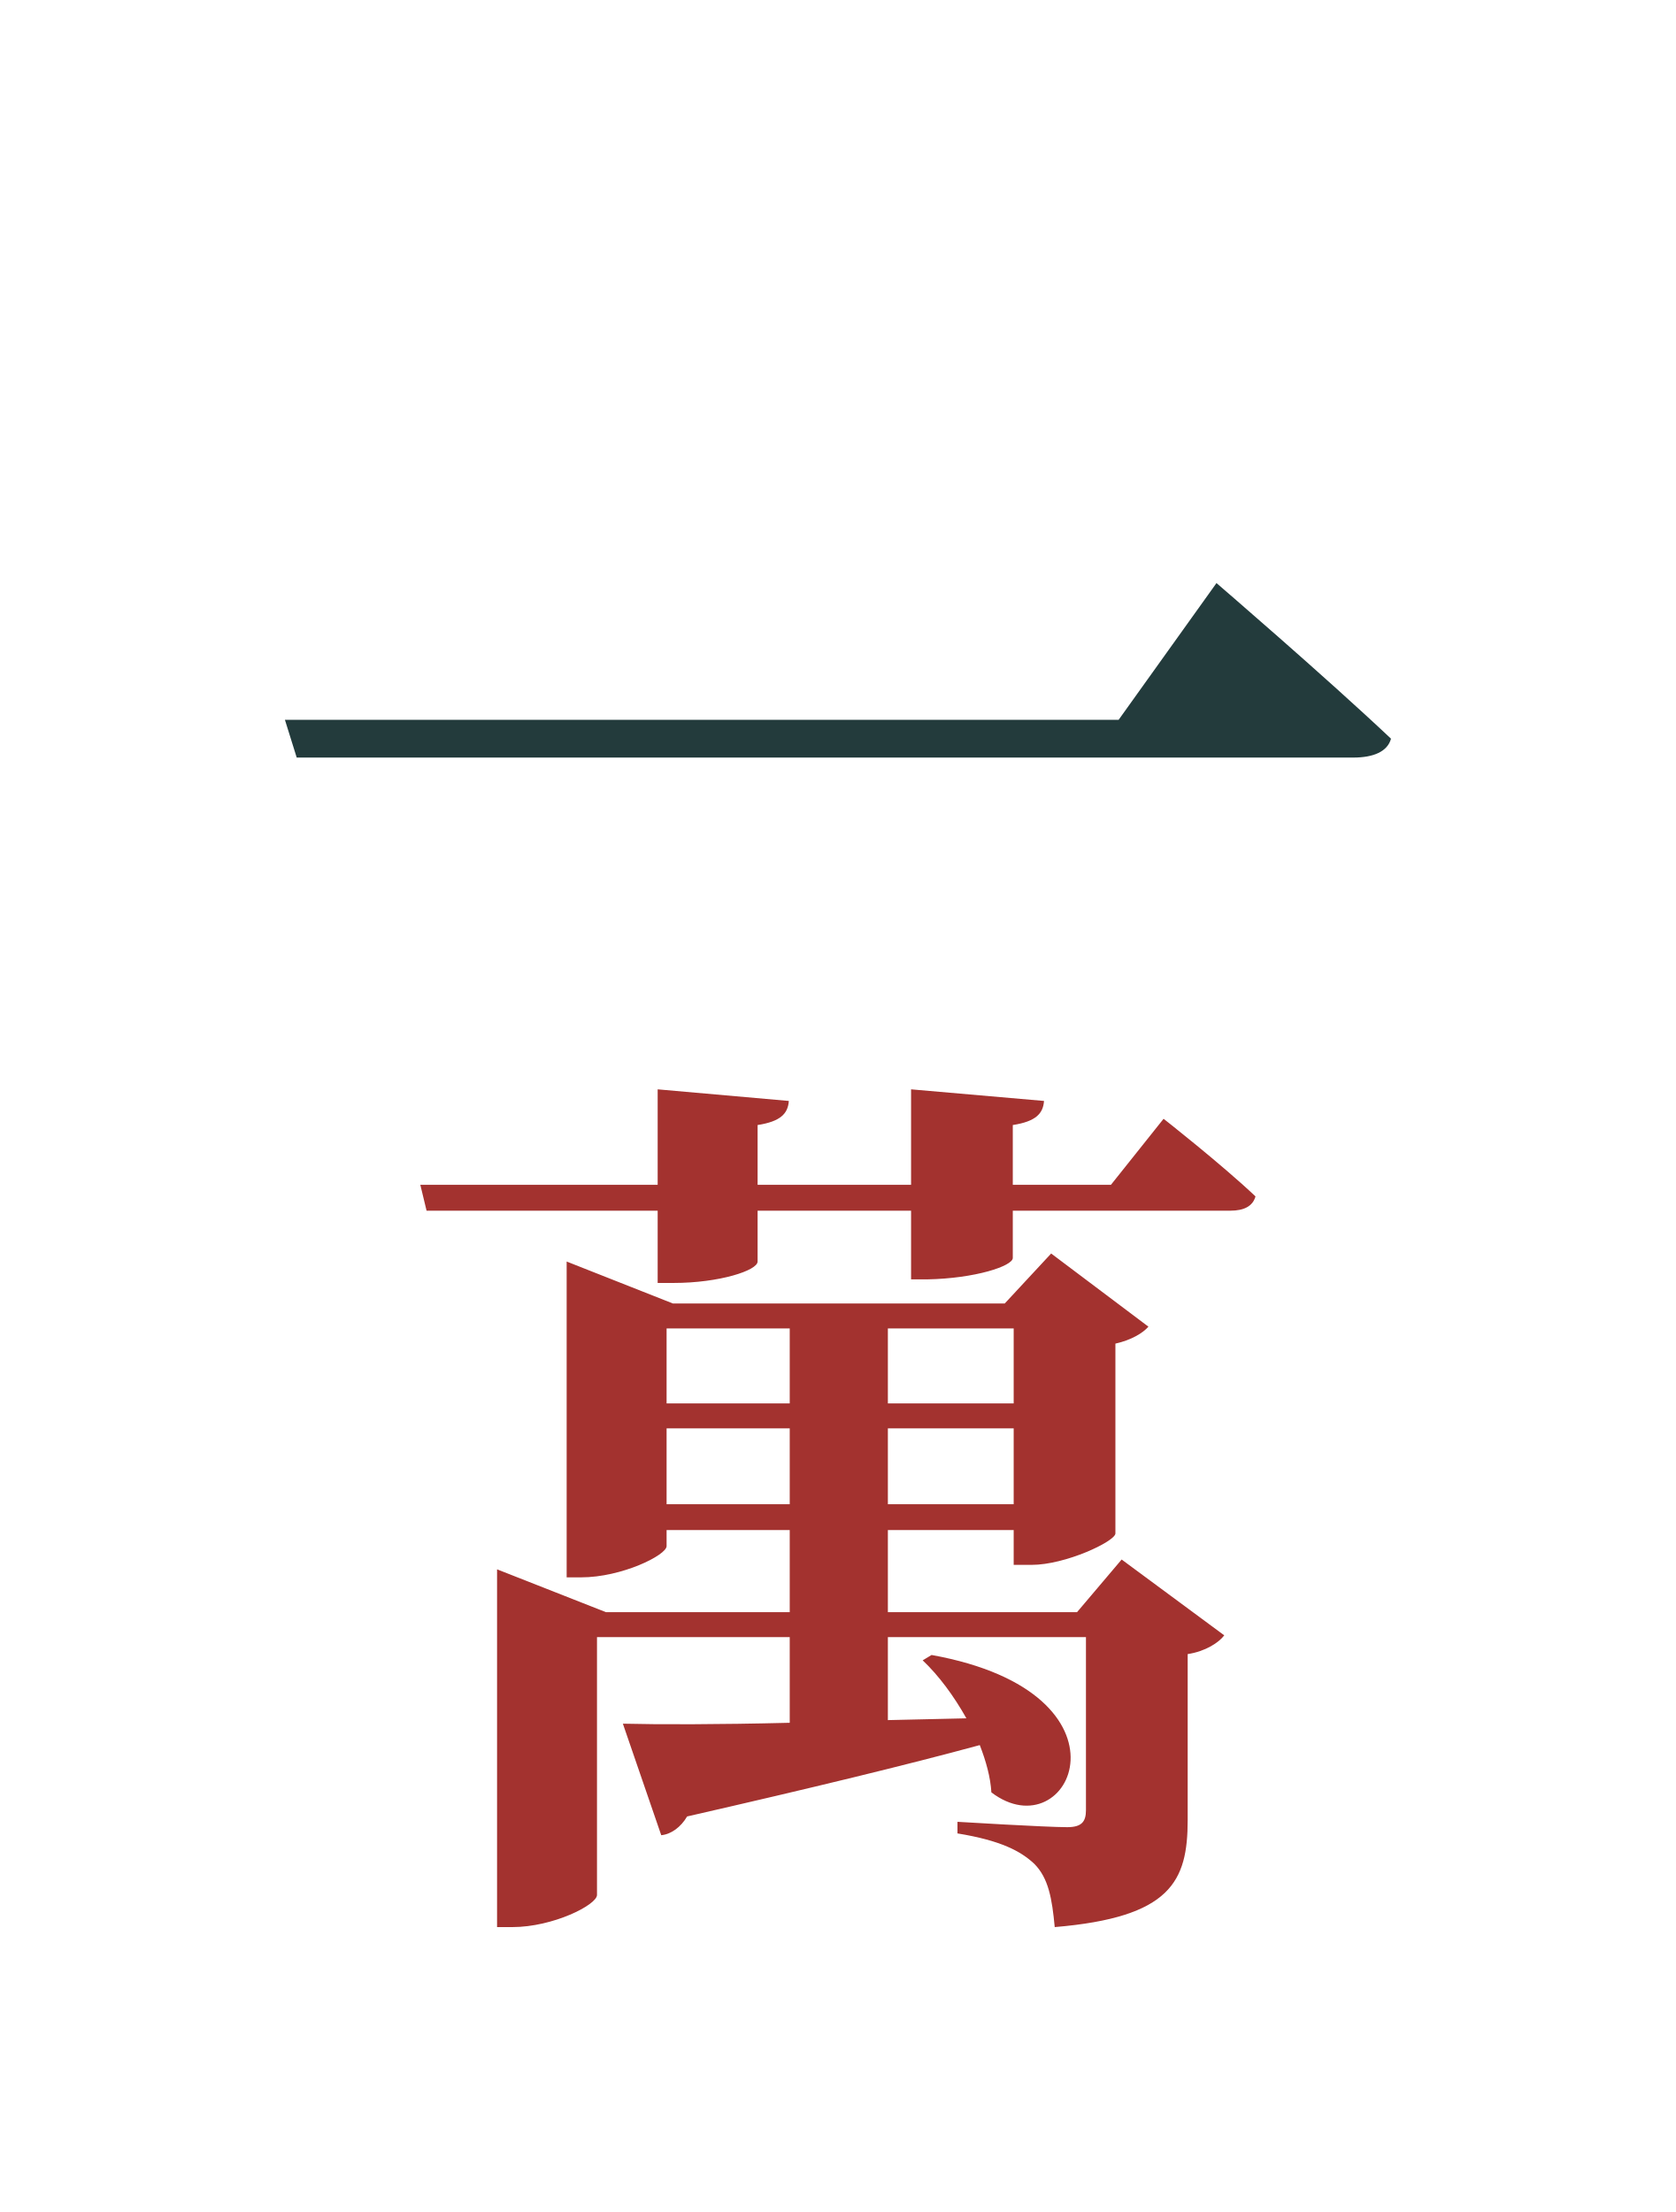
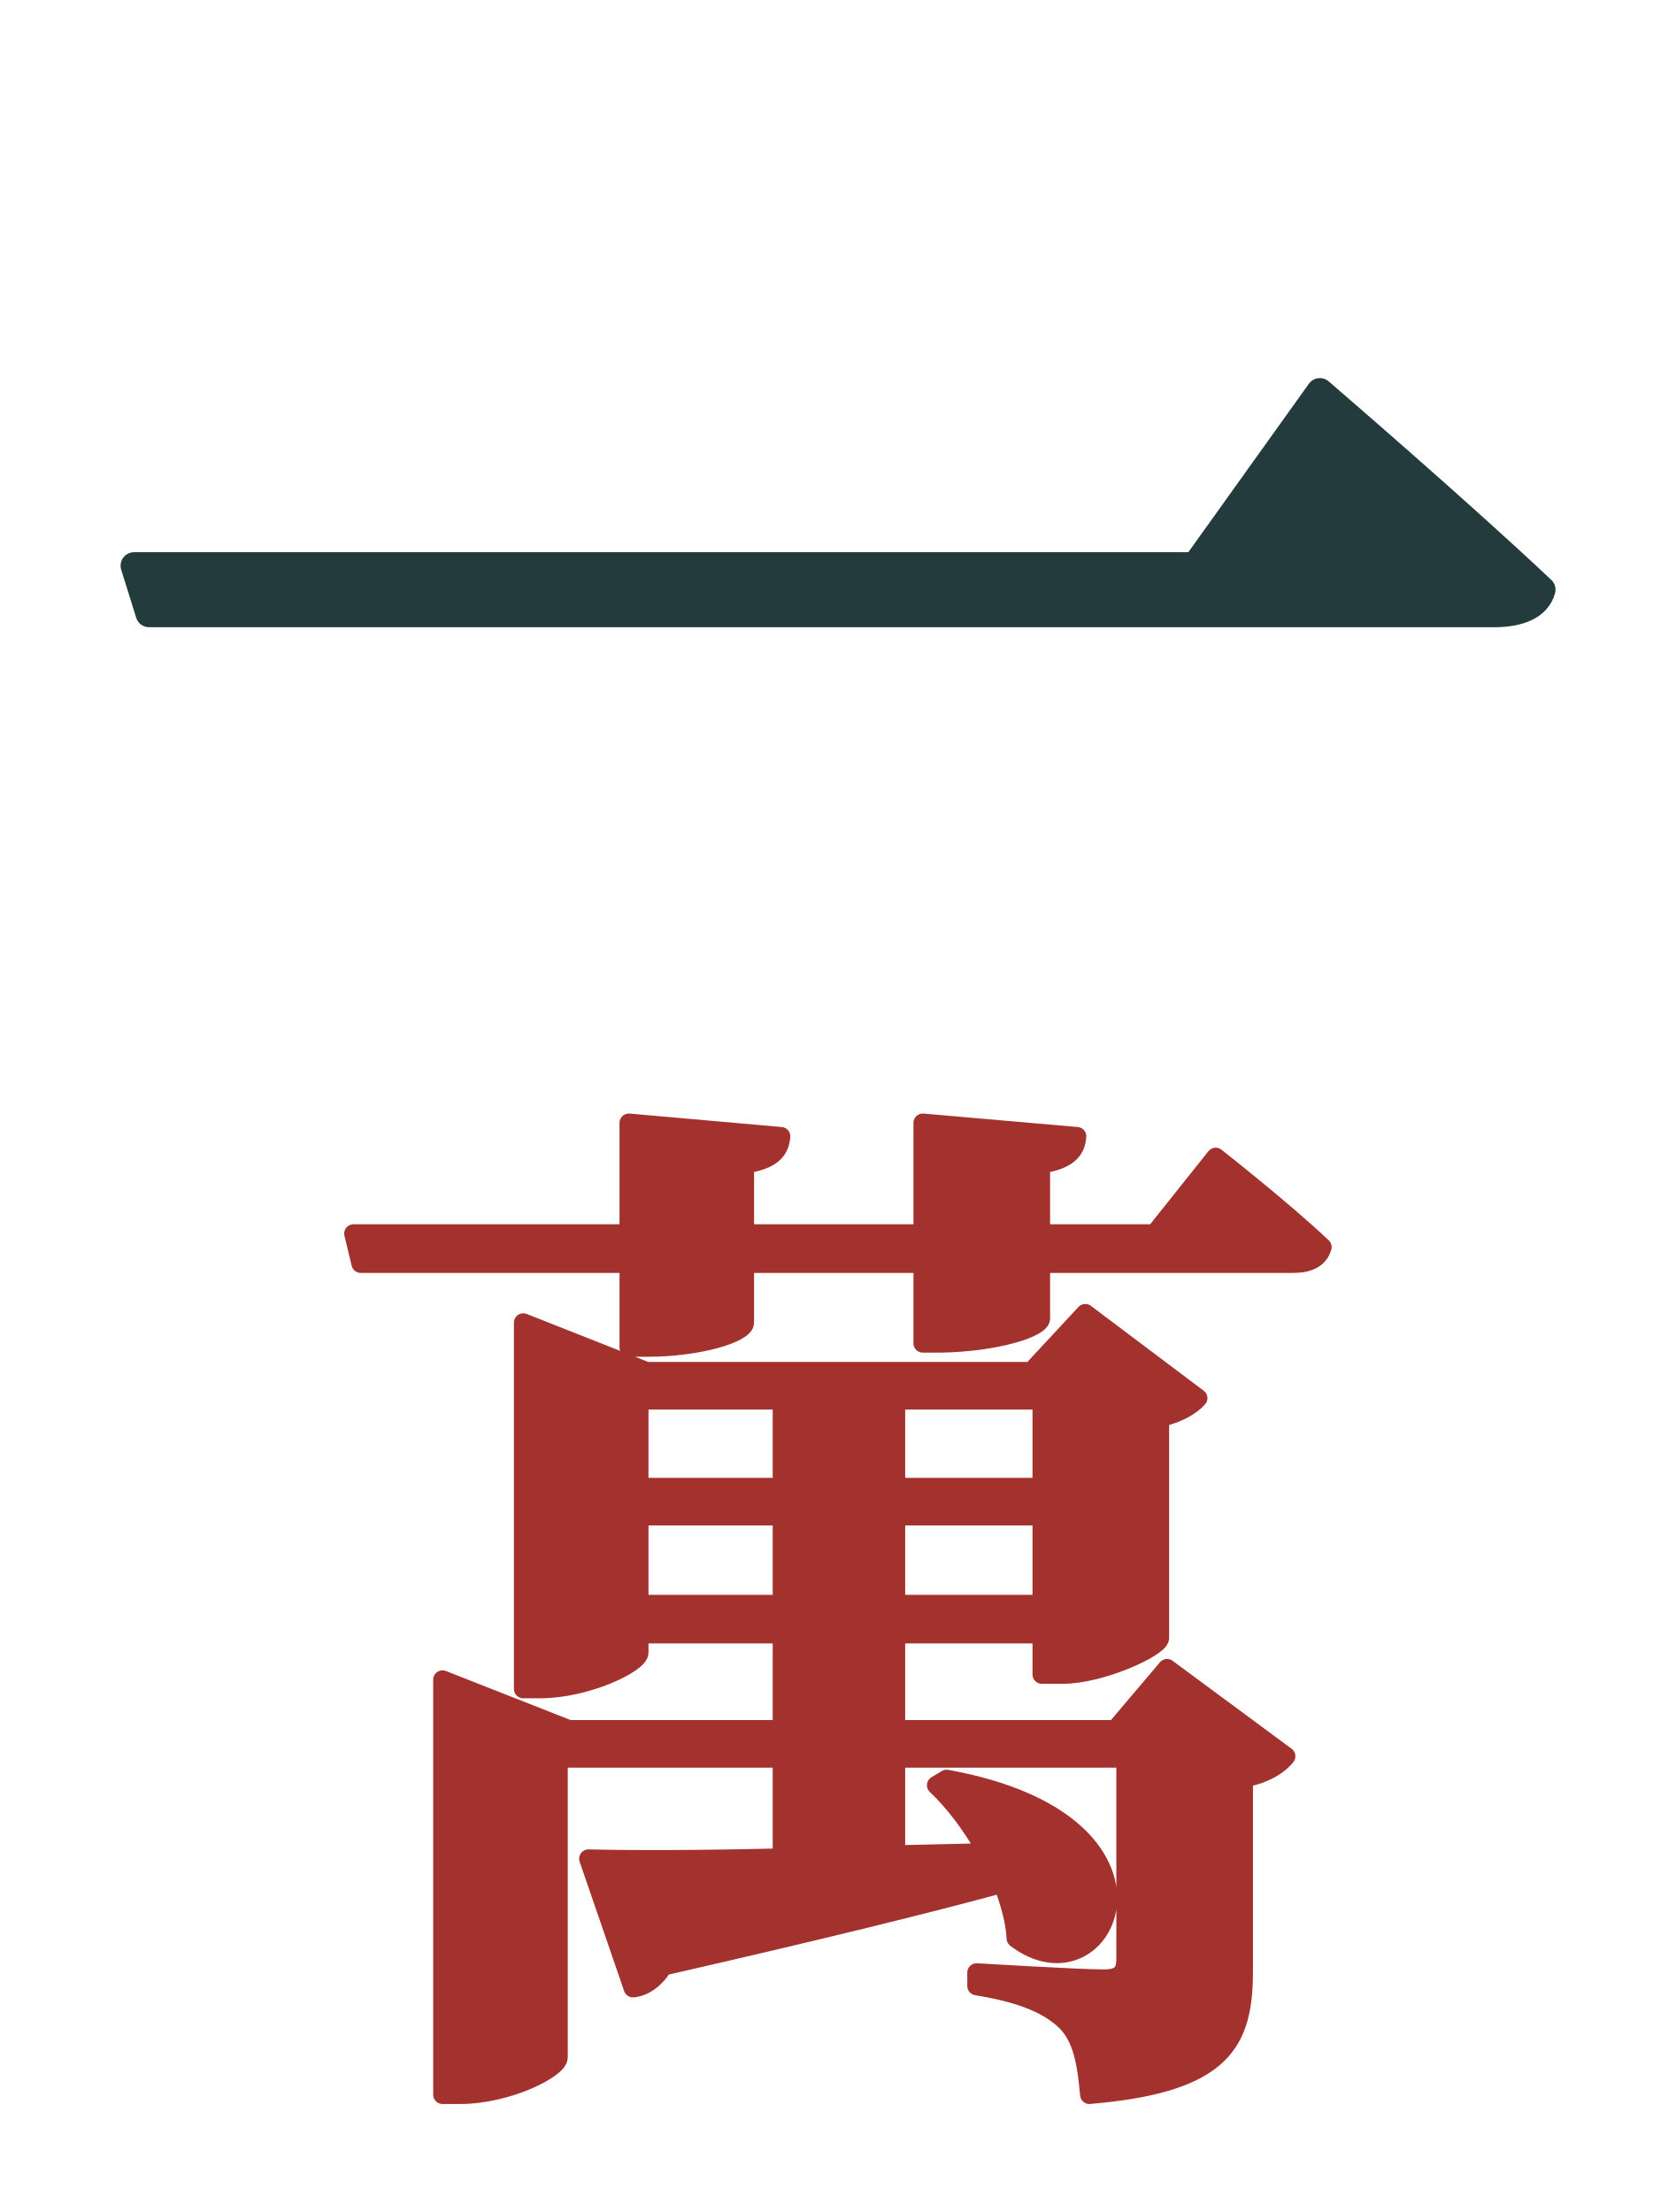
<svg xmlns="http://www.w3.org/2000/svg" viewBox="0 0 50 66">
-   <path fill="#233b3c" transform="translate(7.269 36.324) scale(0.03518 -0.03518)" d="M825 538 742 422H35L45 390H941C958 390 970 395 973 406C918 458 825 538 825 538Z" />
-   <path fill="#a3322f" transform="translate(11.688 55.130) scale(0.02662 -0.02662)" d="M32 743 39 714H298V633H316C367 633 410 647 410 657V714H582V637H600C654 638 696 652 696 661V714H940C955 714 965 719 968 730C930 766 865 817 865 817L806 743H696V810C722 814 730 823 731 837L582 850V743H410V810C436 814 444 823 445 837L298 850V743ZM697 470V385H556V470ZM697 498H556V582H697ZM308 470H446V385H308ZM308 498V582H446V498ZM605 216 595 210C613 193 630 170 644 145L556 143V236H778V42C778 29 773 23 757 23C733 23 634 29 634 29V16C683 8 705 -4 720 -18C736 -34 740 -57 743 -89C873 -78 892 -38 892 31V217C912 220 927 230 933 238L818 323L768 264H556V356H697V317H717C755 317 810 343 811 352V565C829 569 842 577 848 584L739 666L687 610H315L196 657V303H212C258 303 308 328 308 338V356H446V264H240L118 312V-89H135C181 -89 230 -64 230 -53V236H446V140C365 138 299 138 259 139L302 14C313 15 324 23 331 35C471 67 578 93 659 115C666 97 671 79 672 62C760 -5 843 173 605 216Z" />
+   <path fill="#233b3c" stroke="#233b3c" stroke-width="18" stroke-linejoin="round" transform="translate(2.433 35.776) scale(0.04478 -0.04478)" d="M825 538 742 422H35L45 390H941C958 390 970 395 973 406C918 458 825 538 825 538Z" />
+   <path fill="#a3322f" stroke="#a3322f" stroke-width="18" stroke-linejoin="round" transform="translate(9.558 59.751) scale(0.03088 -0.03088)" d="M32 743 39 714H298V633H316C367 633 410 647 410 657V714H582V637H600C654 638 696 652 696 661V714H940C955 714 965 719 968 730C930 766 865 817 865 817L806 743H696V810C722 814 730 823 731 837L582 850V743H410V810C436 814 444 823 445 837L298 850V743ZM697 470V385H556V470ZM697 498H556V582H697ZM308 470H446V385H308ZM308 498V582H446V498ZM605 216 595 210C613 193 630 170 644 145L556 143V236H778V42C778 29 773 23 757 23C733 23 634 29 634 29V16C683 8 705 -4 720 -18C736 -34 740 -57 743 -89C873 -78 892 -38 892 31V217C912 220 927 230 933 238L818 323L768 264H556V356H697V317H717C755 317 810 343 811 352V565C829 569 842 577 848 584L739 666L687 610H315L196 657V303H212C258 303 308 328 308 338V356H446V264H240L118 312V-89H135C181 -89 230 -64 230 -53V236H446V140C365 138 299 138 259 139L302 14C313 15 324 23 331 35C471 67 578 93 659 115C666 97 671 79 672 62C760 -5 843 173 605 216Z" />
</svg>
